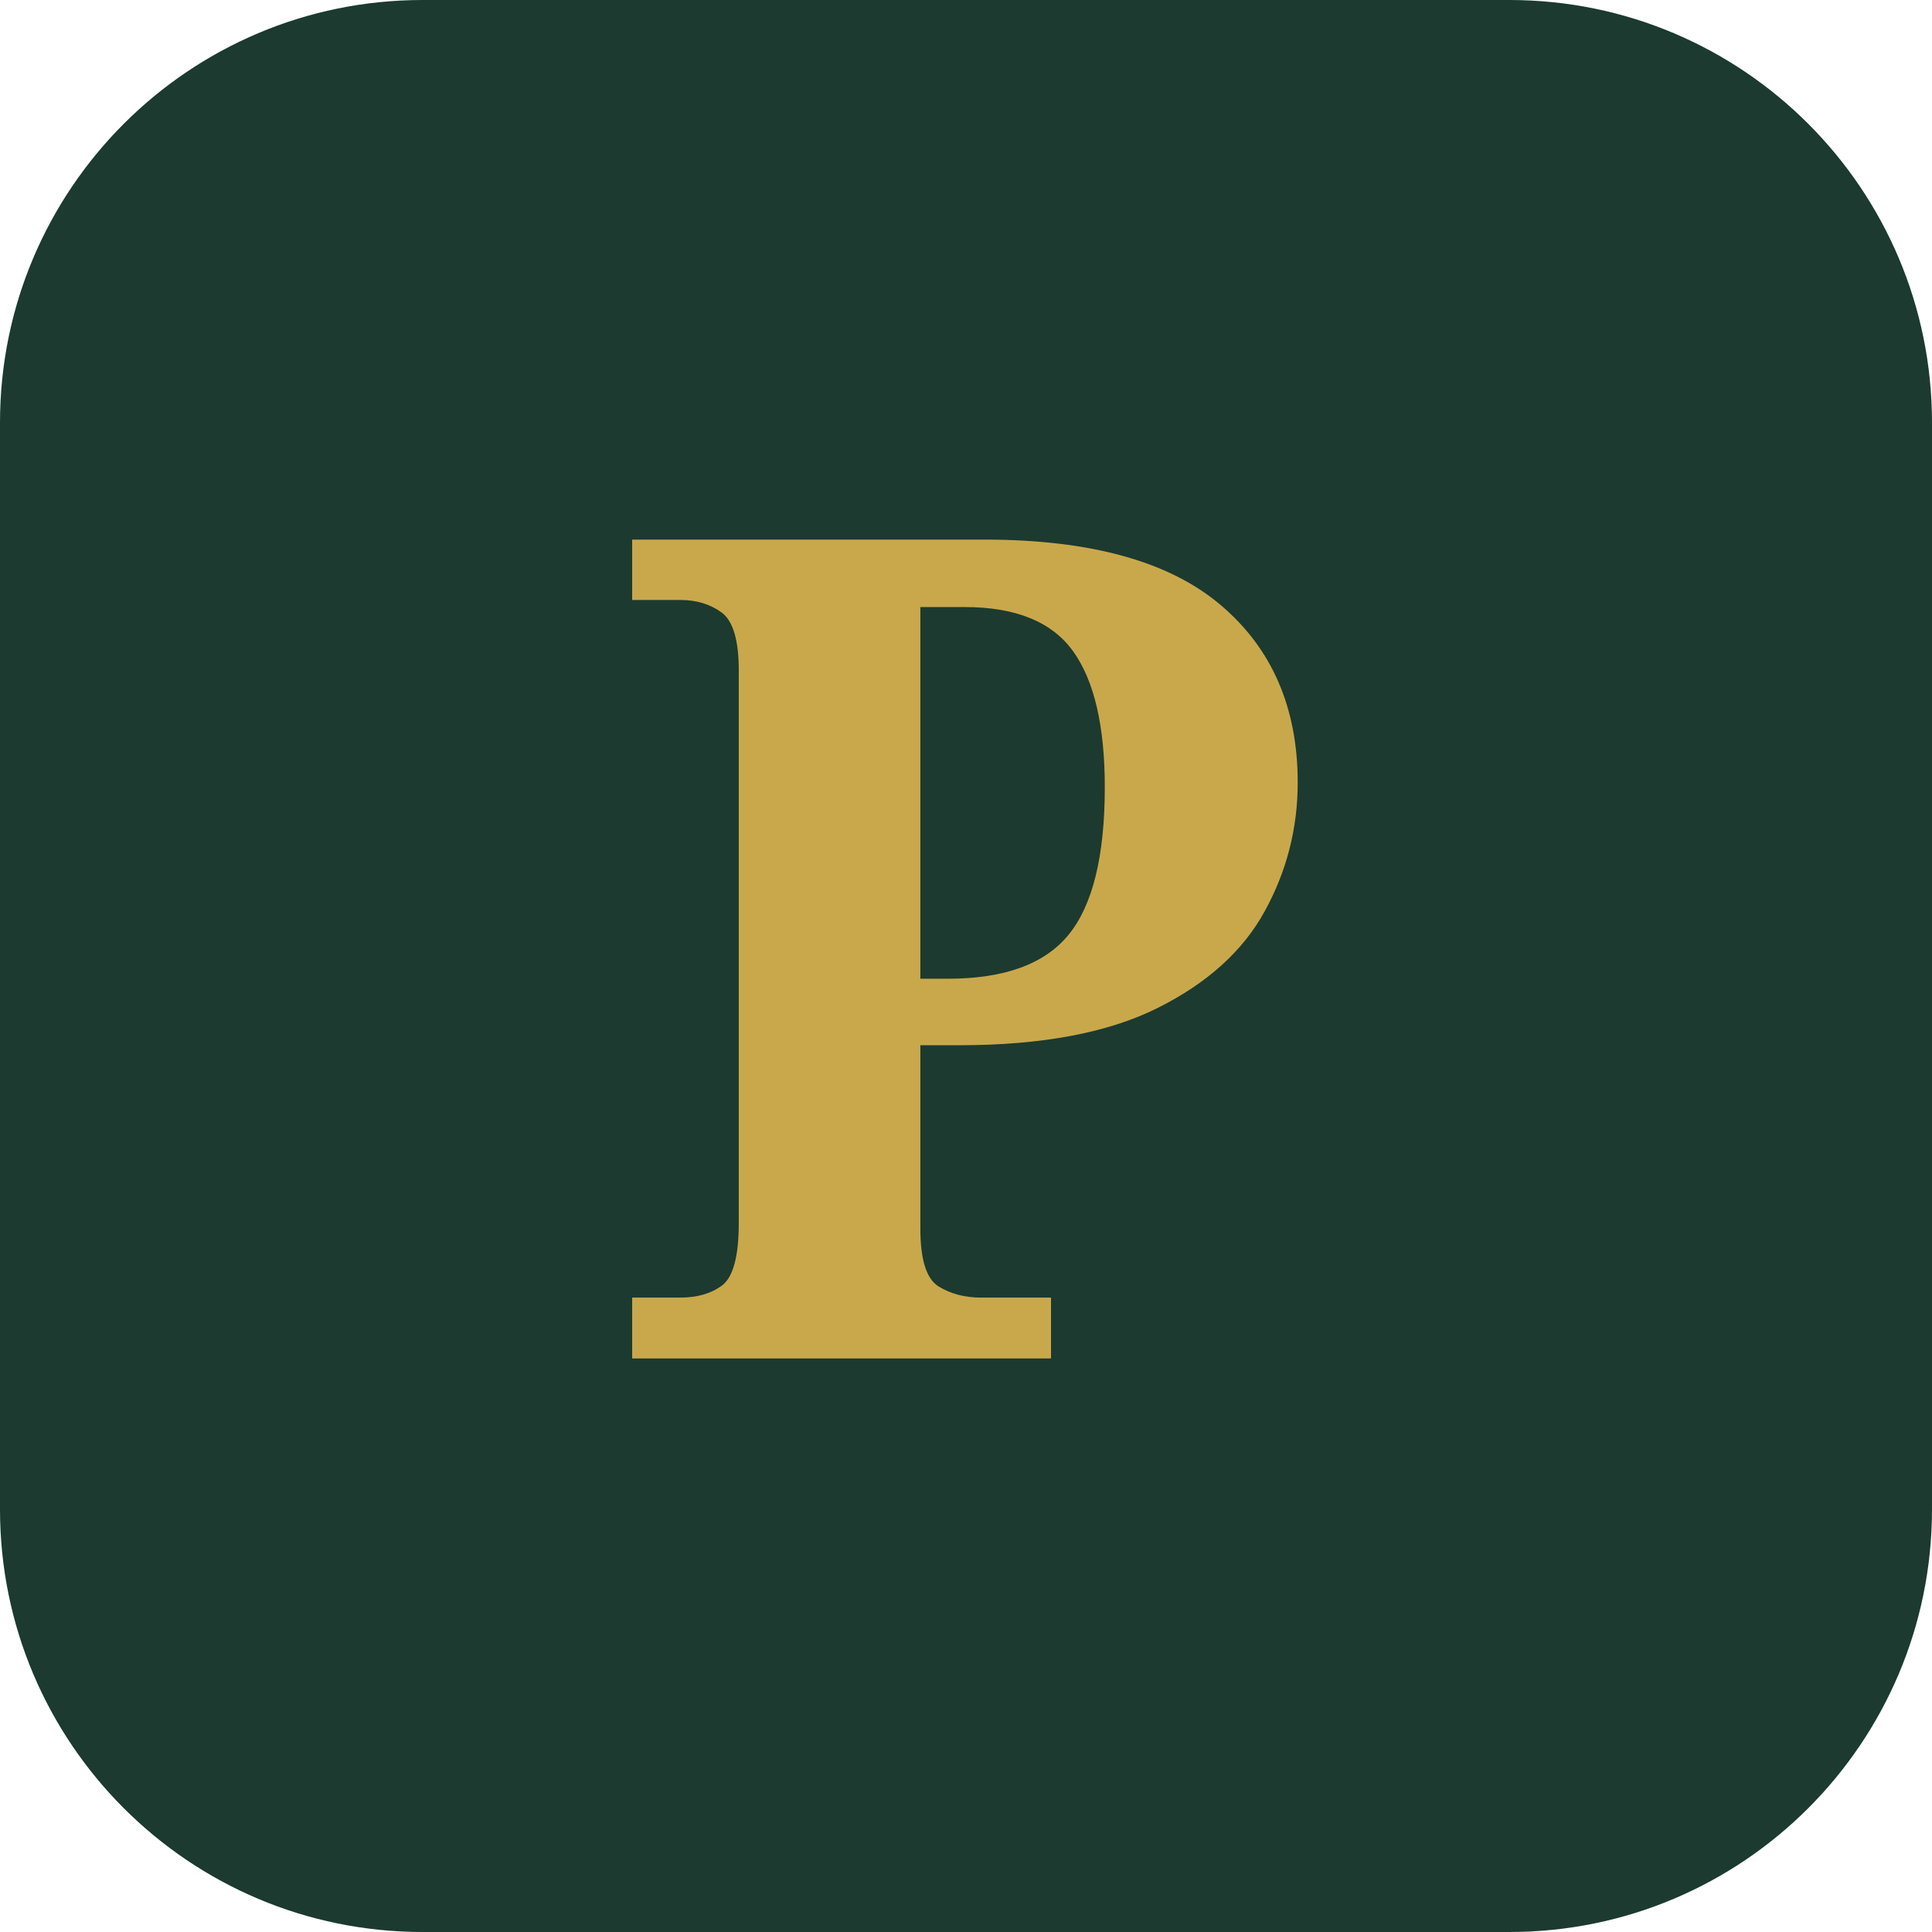
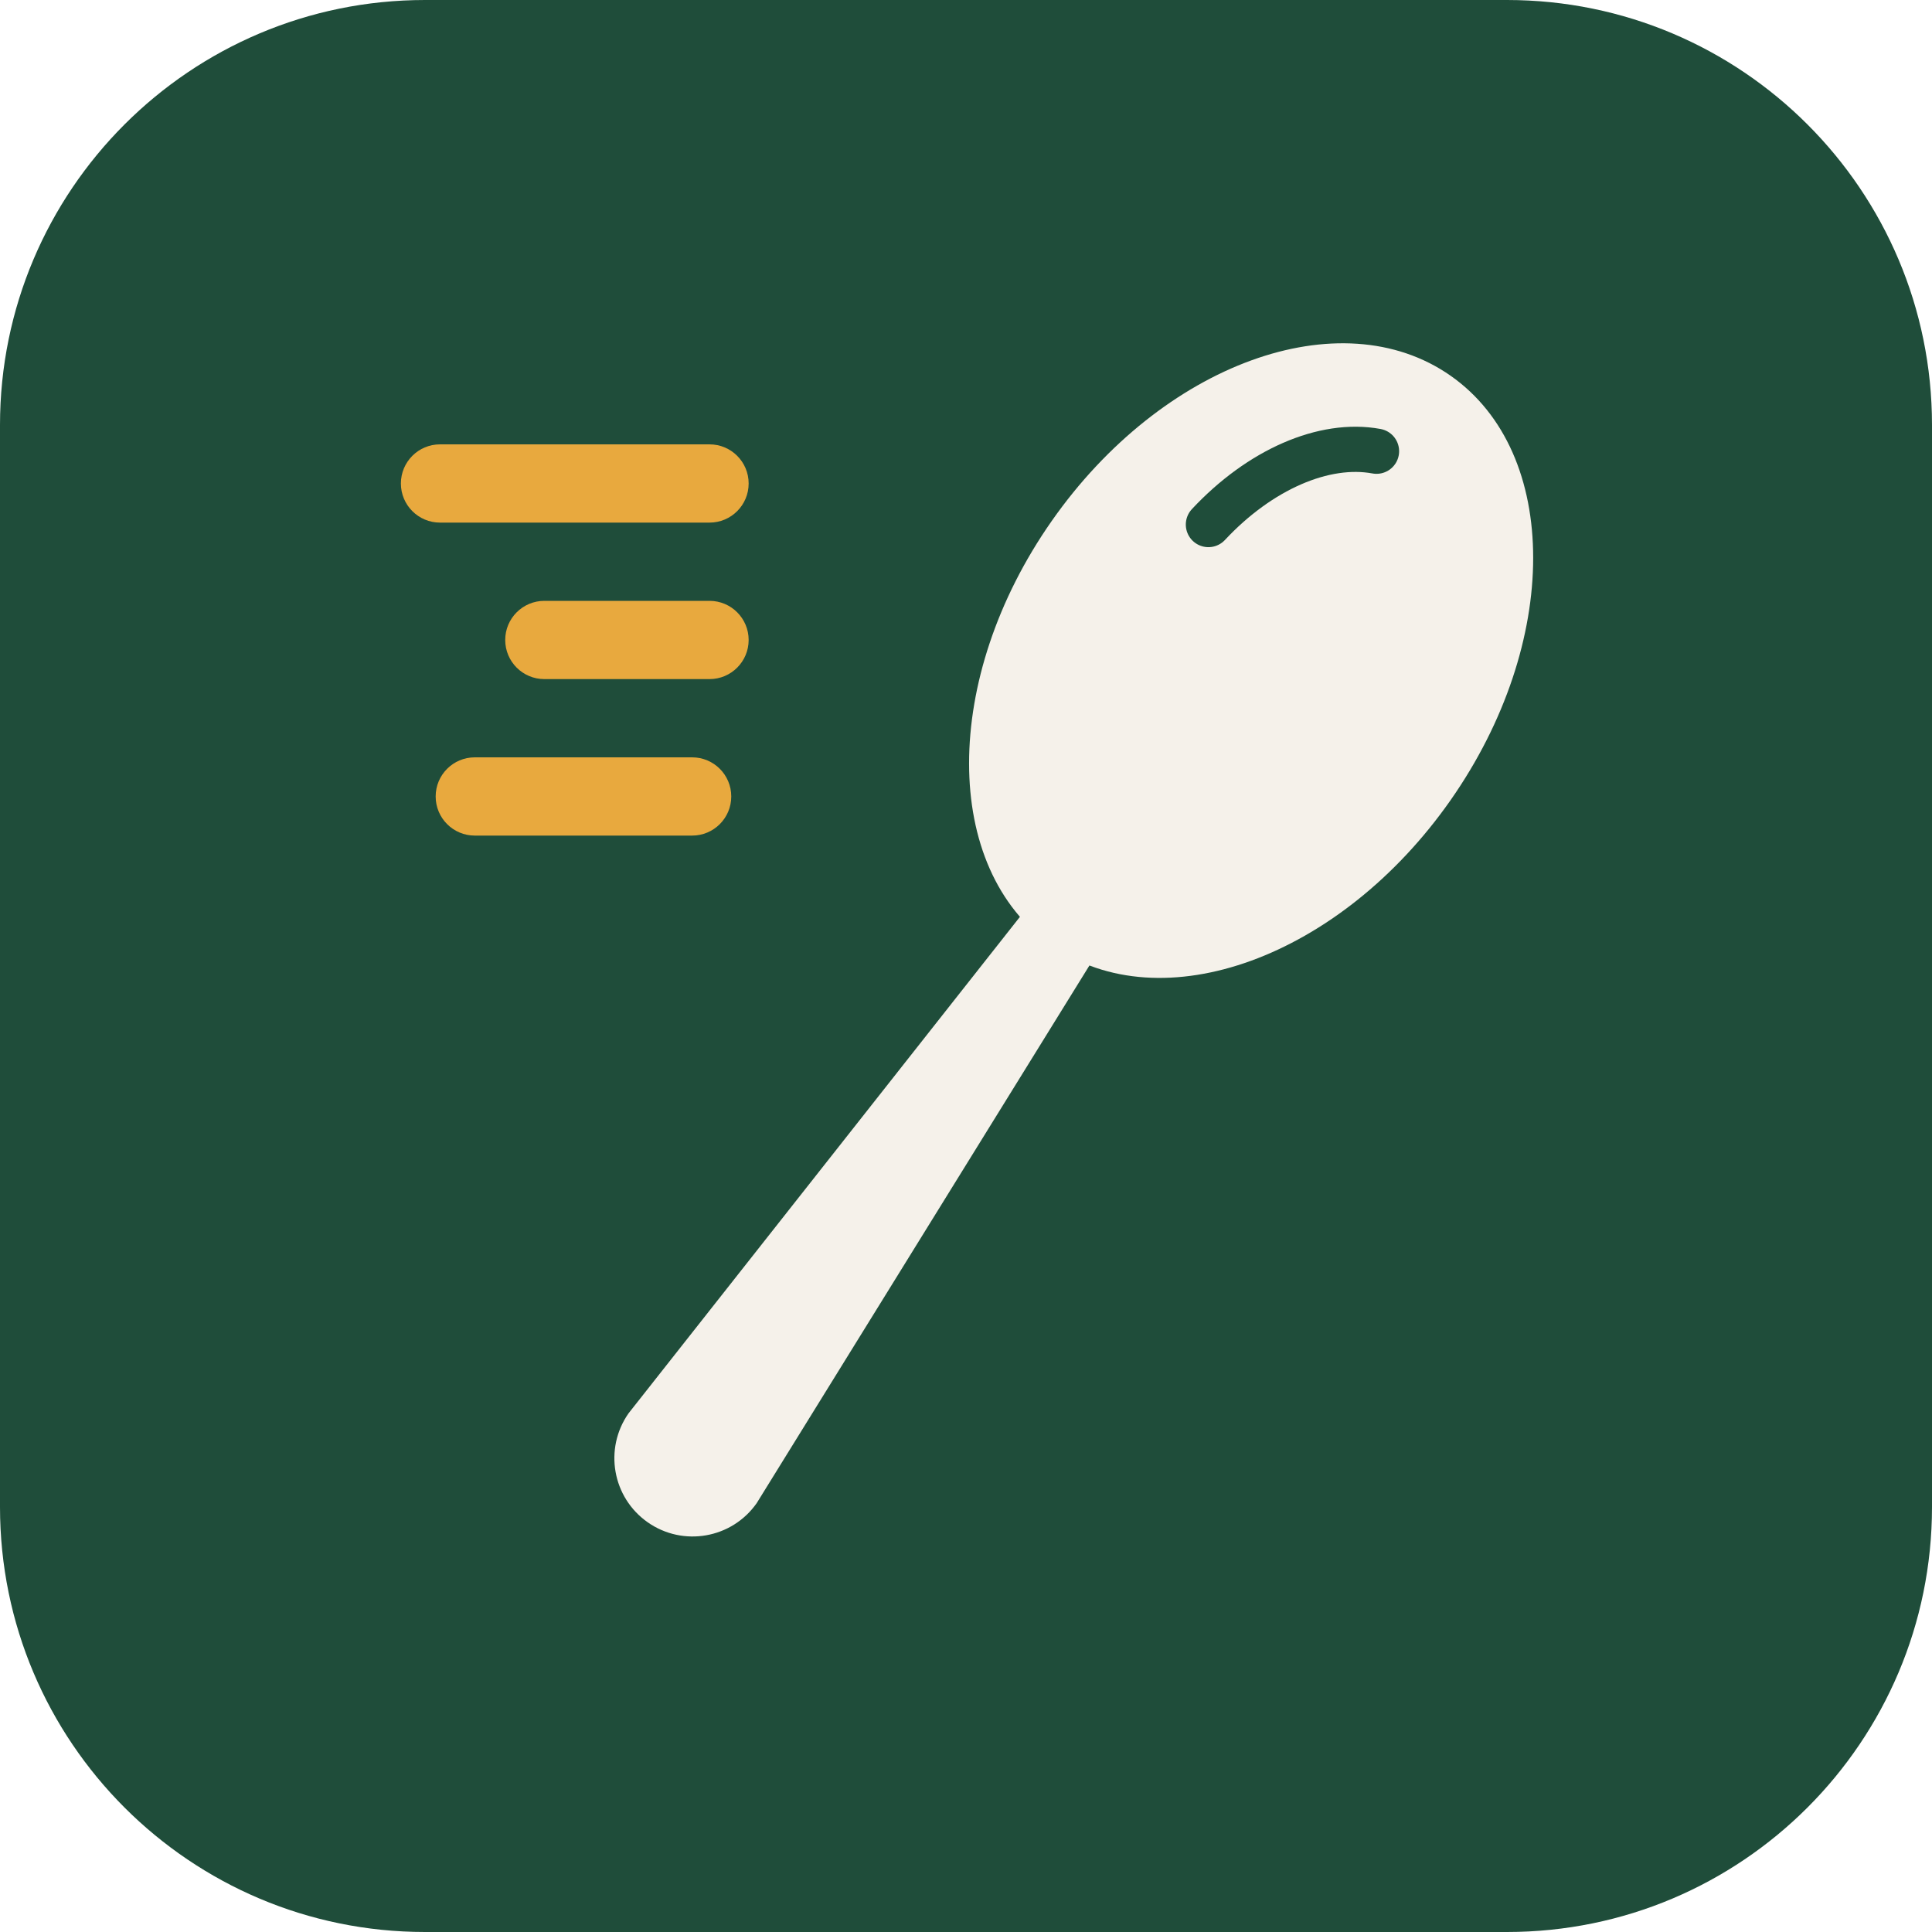
- <svg xmlns="http://www.w3.org/2000/svg" viewBox="0 0 64 64">
-   <rect width="64" height="64" rx="14" fill="#1C3A2F" />
-   <text x="32" y="45" font-family="Georgia,serif" font-size="38" font-weight="700" text-anchor="middle" fill="#C9A84C">P</text>
+ <svg xmlns="http://www.w3.org/2000/svg" viewBox="0 0 100 100">
+   <rect width="100" height="100" rx="22" fill="#1F4D3A" />
+   <g transform="translate(50 50) scale(0.9) translate(-44.5 -52)">
+     <g fill="#E8A93E">
+       <rect x="12" y="22" width="20" height="4.5" rx="2.25" />
+       <rect x="18" y="31" width="14" height="4.5" rx="2.25" />
+       <rect x="14" y="40" width="17" height="4.5" rx="2.25" />
+     </g>
+     <g transform="rotate(35 50 50)">
+       <path d="M47.6 50 L52.4 50 L54.5 87 A4.5 4.5 0 0 1 45.5 87 Z" fill="#F5F1EA" />
+       <ellipse cx="50" cy="31" rx="14" ry="20" fill="#F5F1EA" />
+       <path d="M43.5 26 A8 12 0 0 1 49 17" fill="none" stroke="#1F4D3A" stroke-width="2.6" stroke-linecap="round" />
+     </g>
+   </g>
</svg>
